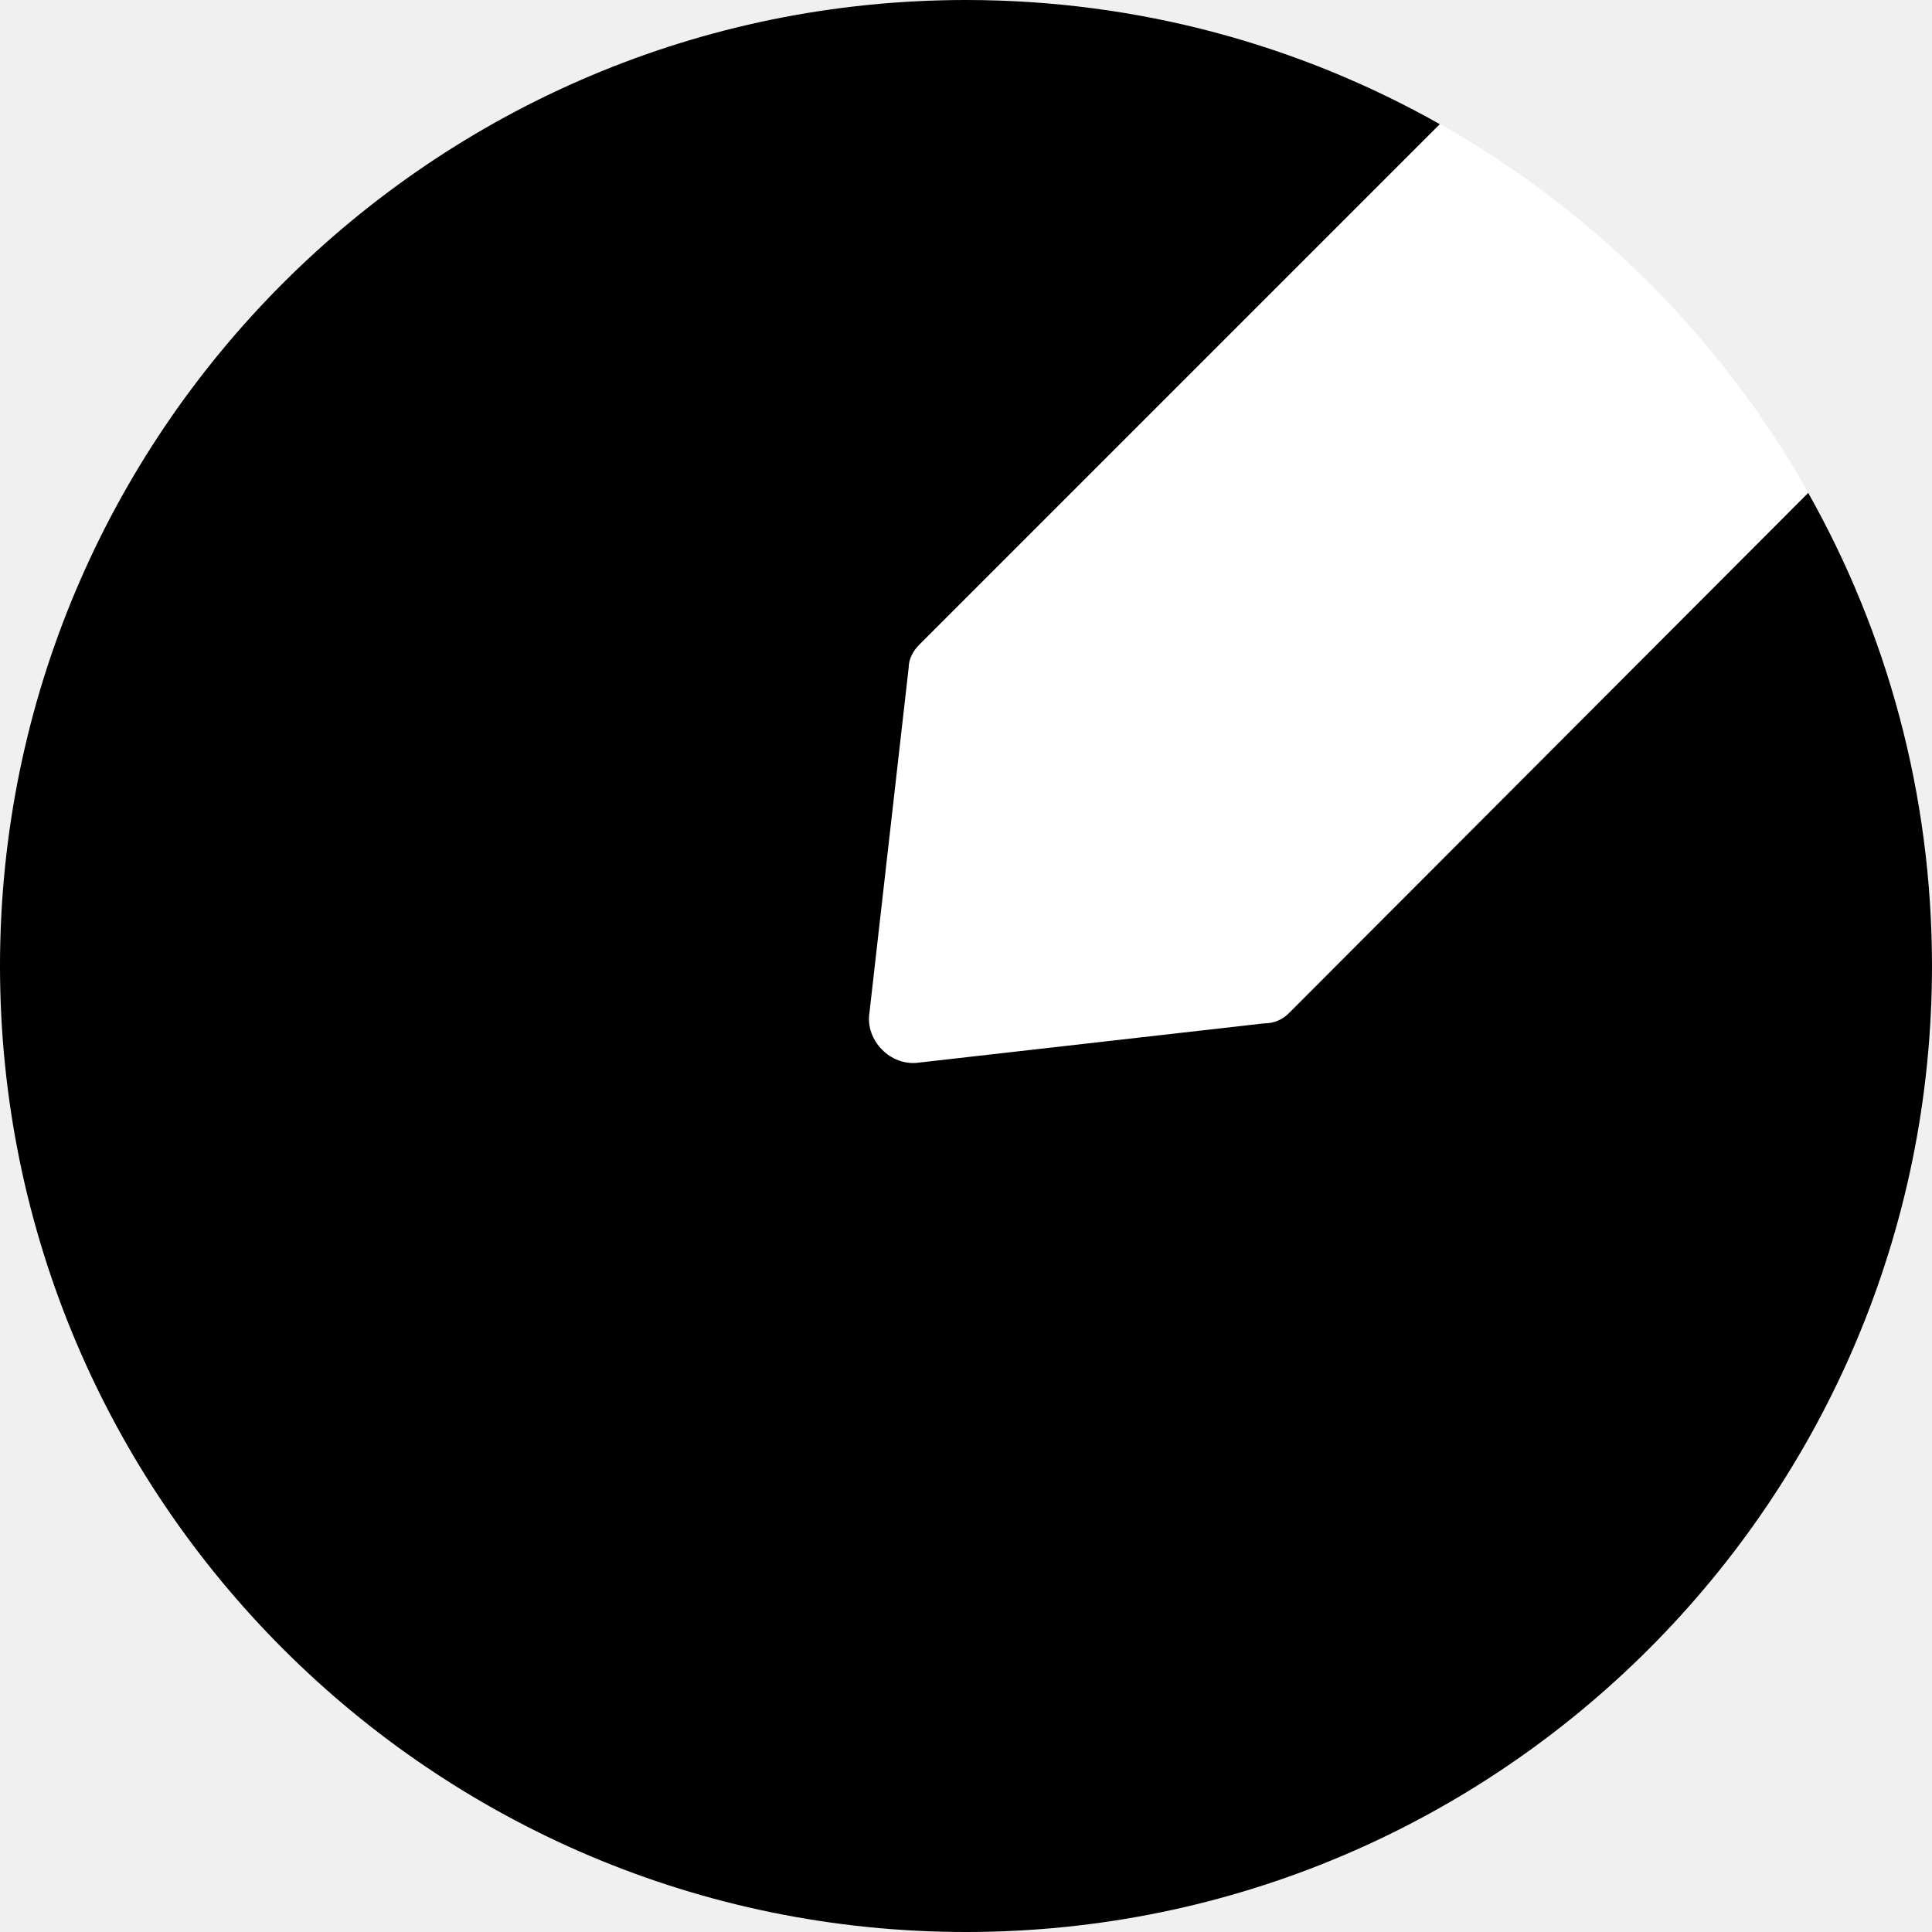
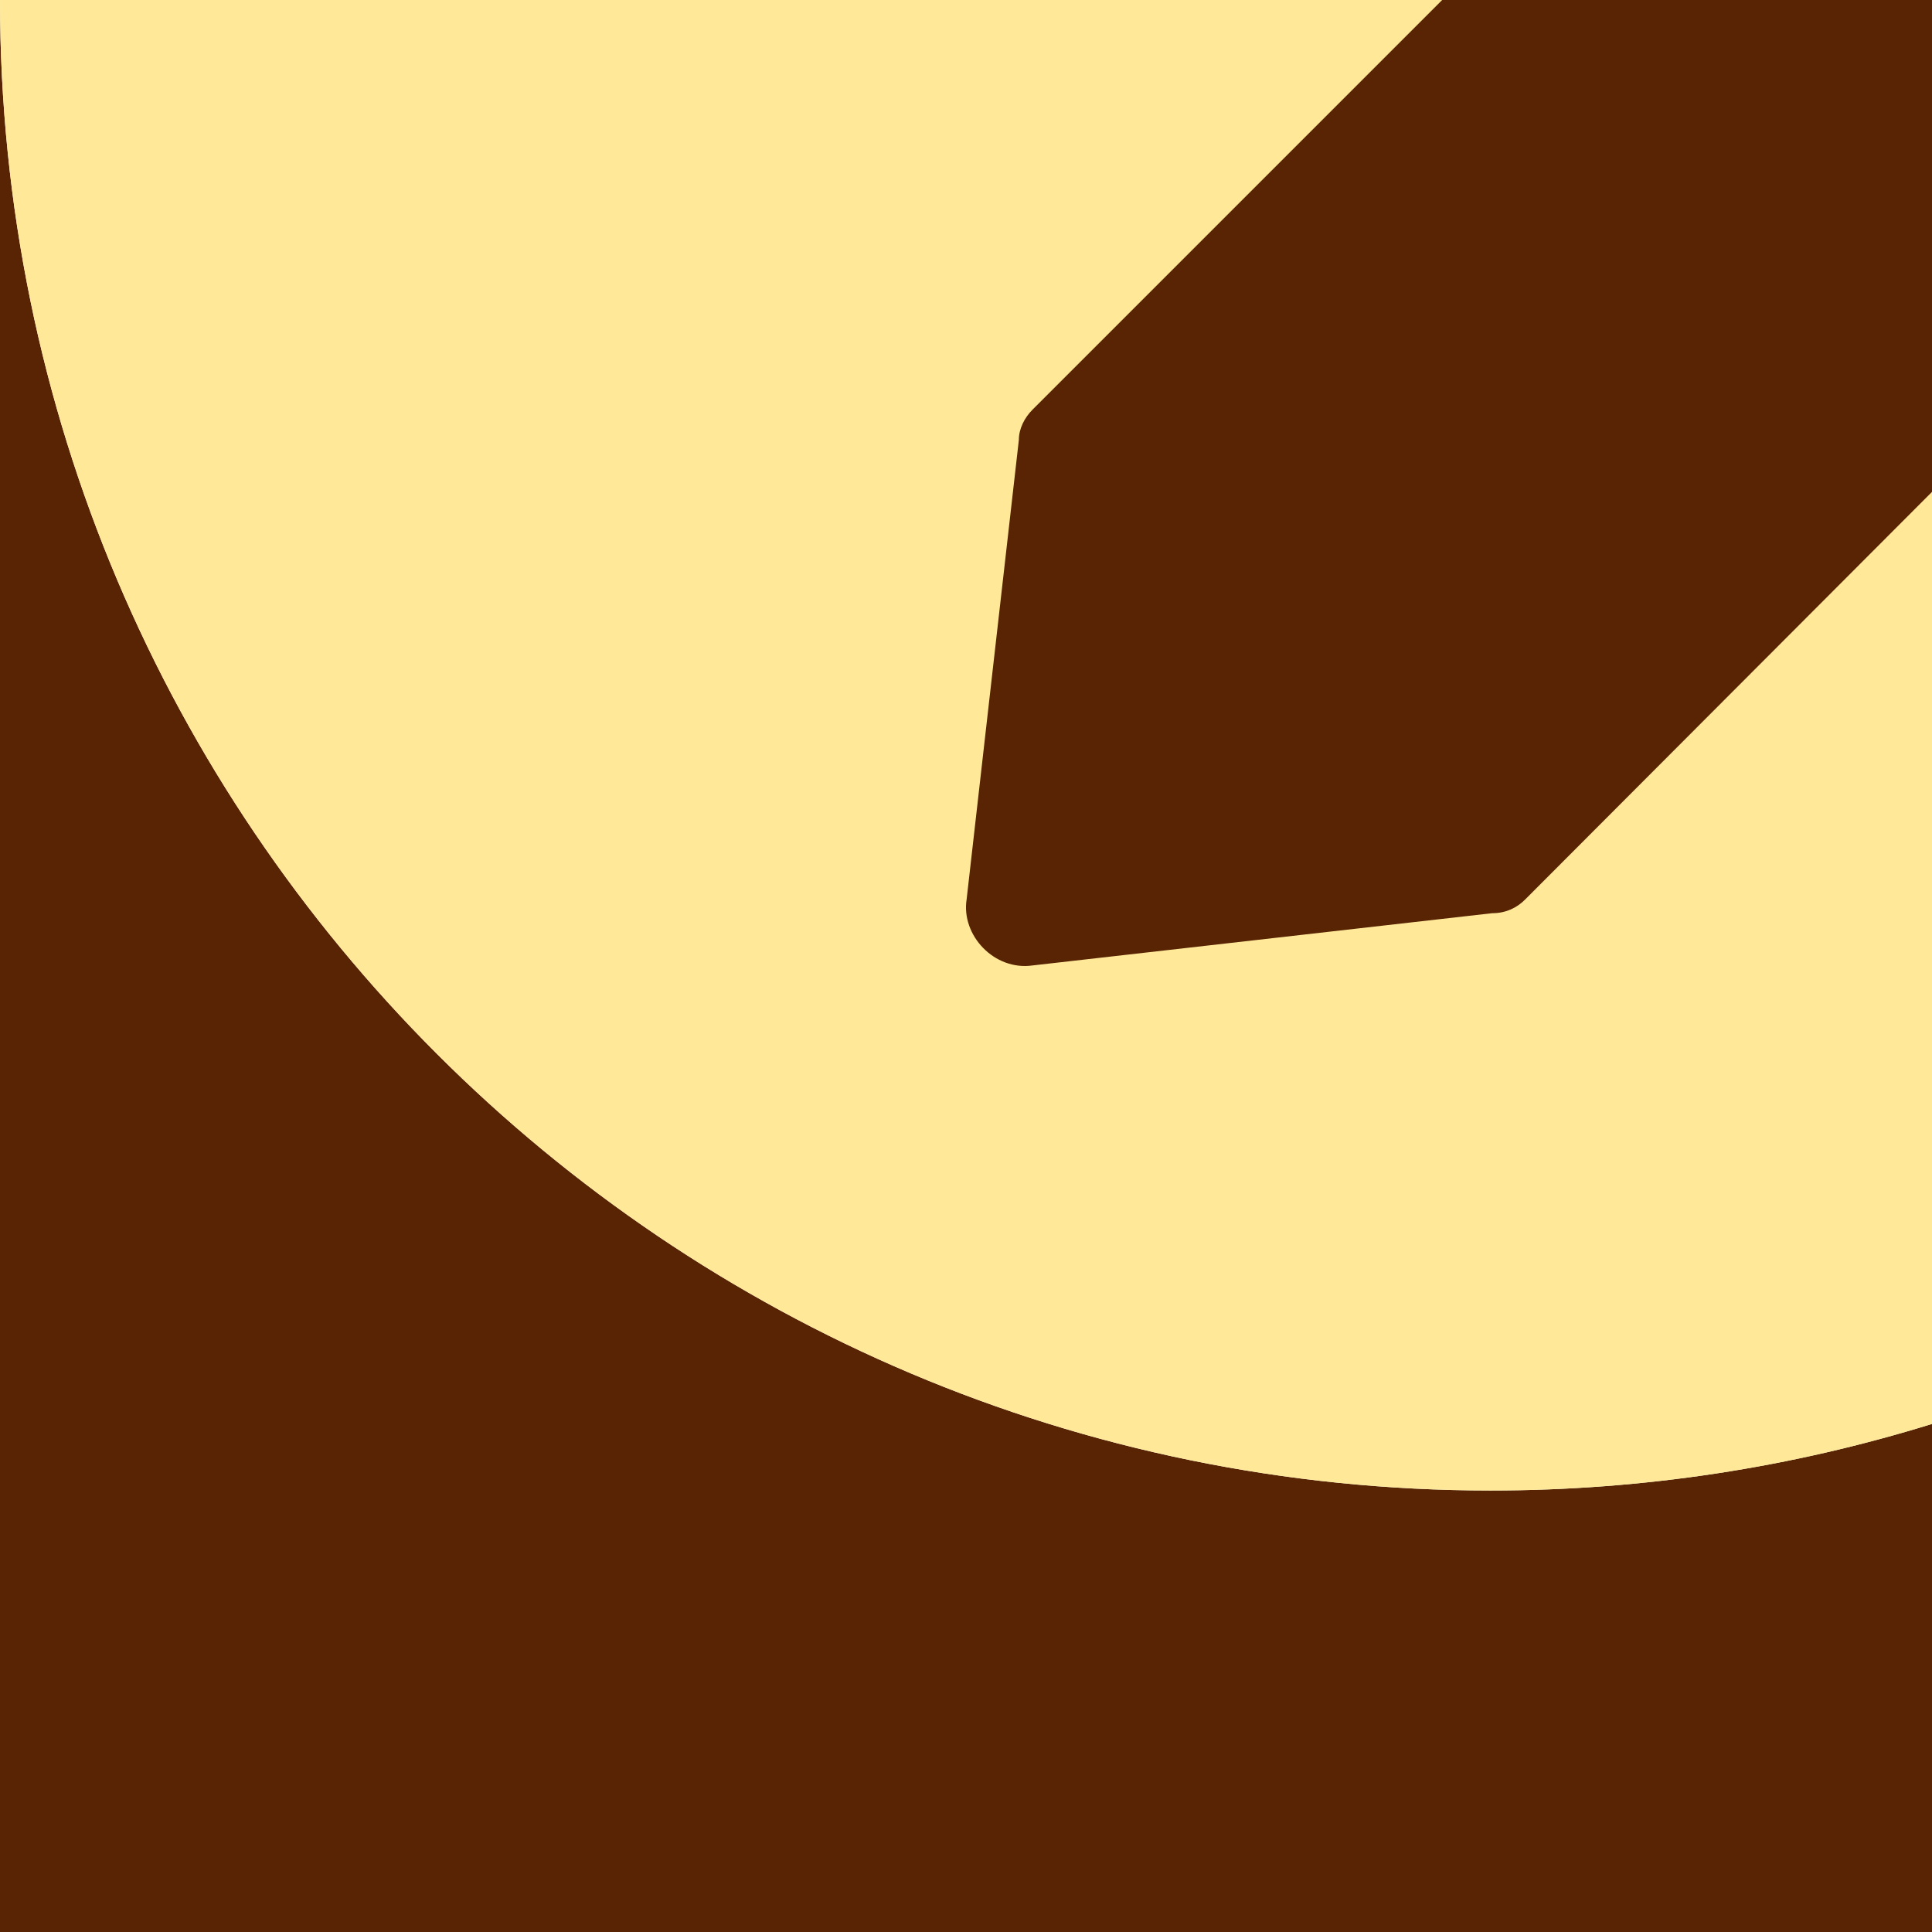
<svg xmlns="http://www.w3.org/2000/svg" width="100%" height="100%" viewBox="0 0 512 512" version="1.1" xml:space="preserve" style="fill-rule:evenodd;clip-rule:evenodd;stroke-linejoin:round;stroke-miterlimit:2;">
-   <g transform="matrix(1,0,0,1,-3238,-0)">
-     <circle cx="3494" cy="256" r="256" style="fill:white;" />
-   </g>
-   <g transform="matrix(1.148167,0,0,1.148167,-2979.536,-37.93085)">
-     <path d="M3012.398,146.797C3030.585,179.08 3040.964,216.337 3040.964,256C3040.964,379.057 2941.057,478.964 2818,478.964C2694.943,478.964 2595.036,379.057 2595.036,256C2595.036,132.943 2694.943,33.036 2818,33.036C2857.728,33.036 2895.044,43.449 2927.364,61.693L2807.153,181.903C2805.718,183.338 2804.767,185.258 2804.767,187.16L2795.708,266.851C2794.738,273.039 2800.48,279.247 2807.153,278.296L2886.844,269.237L2886.848,269.239C2889.234,269.239 2891.154,268.288 2892.571,266.853L3012.398,146.797Z" />
+   <g id="icon" transform="matrix(0.266667,0,0,0.474074,0,0)">
+     <rect x="0" y="0" width="1920" height="1080" style="fill:none;" />
+     <g transform="matrix(3.75,0,0,2.109375,-12142.5,0)">
+       <path d="M3750,377.355L3750,512L3238,512L3238,0C3238,218.006 3414.994,395 3633,395C3673.727,395 3713.022,388.823 3750,377.355Z" style="fill:rgb(88,36,4);" />
+     </g>
+     <g transform="matrix(6.643449,0,0,3.73694,-17239.989,-956.6567)">
+       <path d="M2595.036,256L2884.043,256L2884.043,469.004C2863.17,475.477 2840.989,478.964 2818,478.964C2694.943,478.964 2595.036,379.057 2595.036,256Z" style="fill:rgb(255,233,153);" />
+     </g>
+     <g transform="matrix(3.75,0,0,2.109375,-12142.5,0)">
+       <path d="M3750,130.352L3642.194,238.363C3640.029,240.557 3637.095,242.009 3633.448,242.009L3633.442,242.007L3511.654,255.852C3501.455,257.305 3492.68,247.818 3494.162,238.36L3508.007,116.571C3508.007,113.665 3509.46,110.731 3511.654,108.537L3620.191,0L3750,0L3750,130.352Z" style="fill:rgb(88,36,4);" />
+     </g>
  </g>
</svg>
